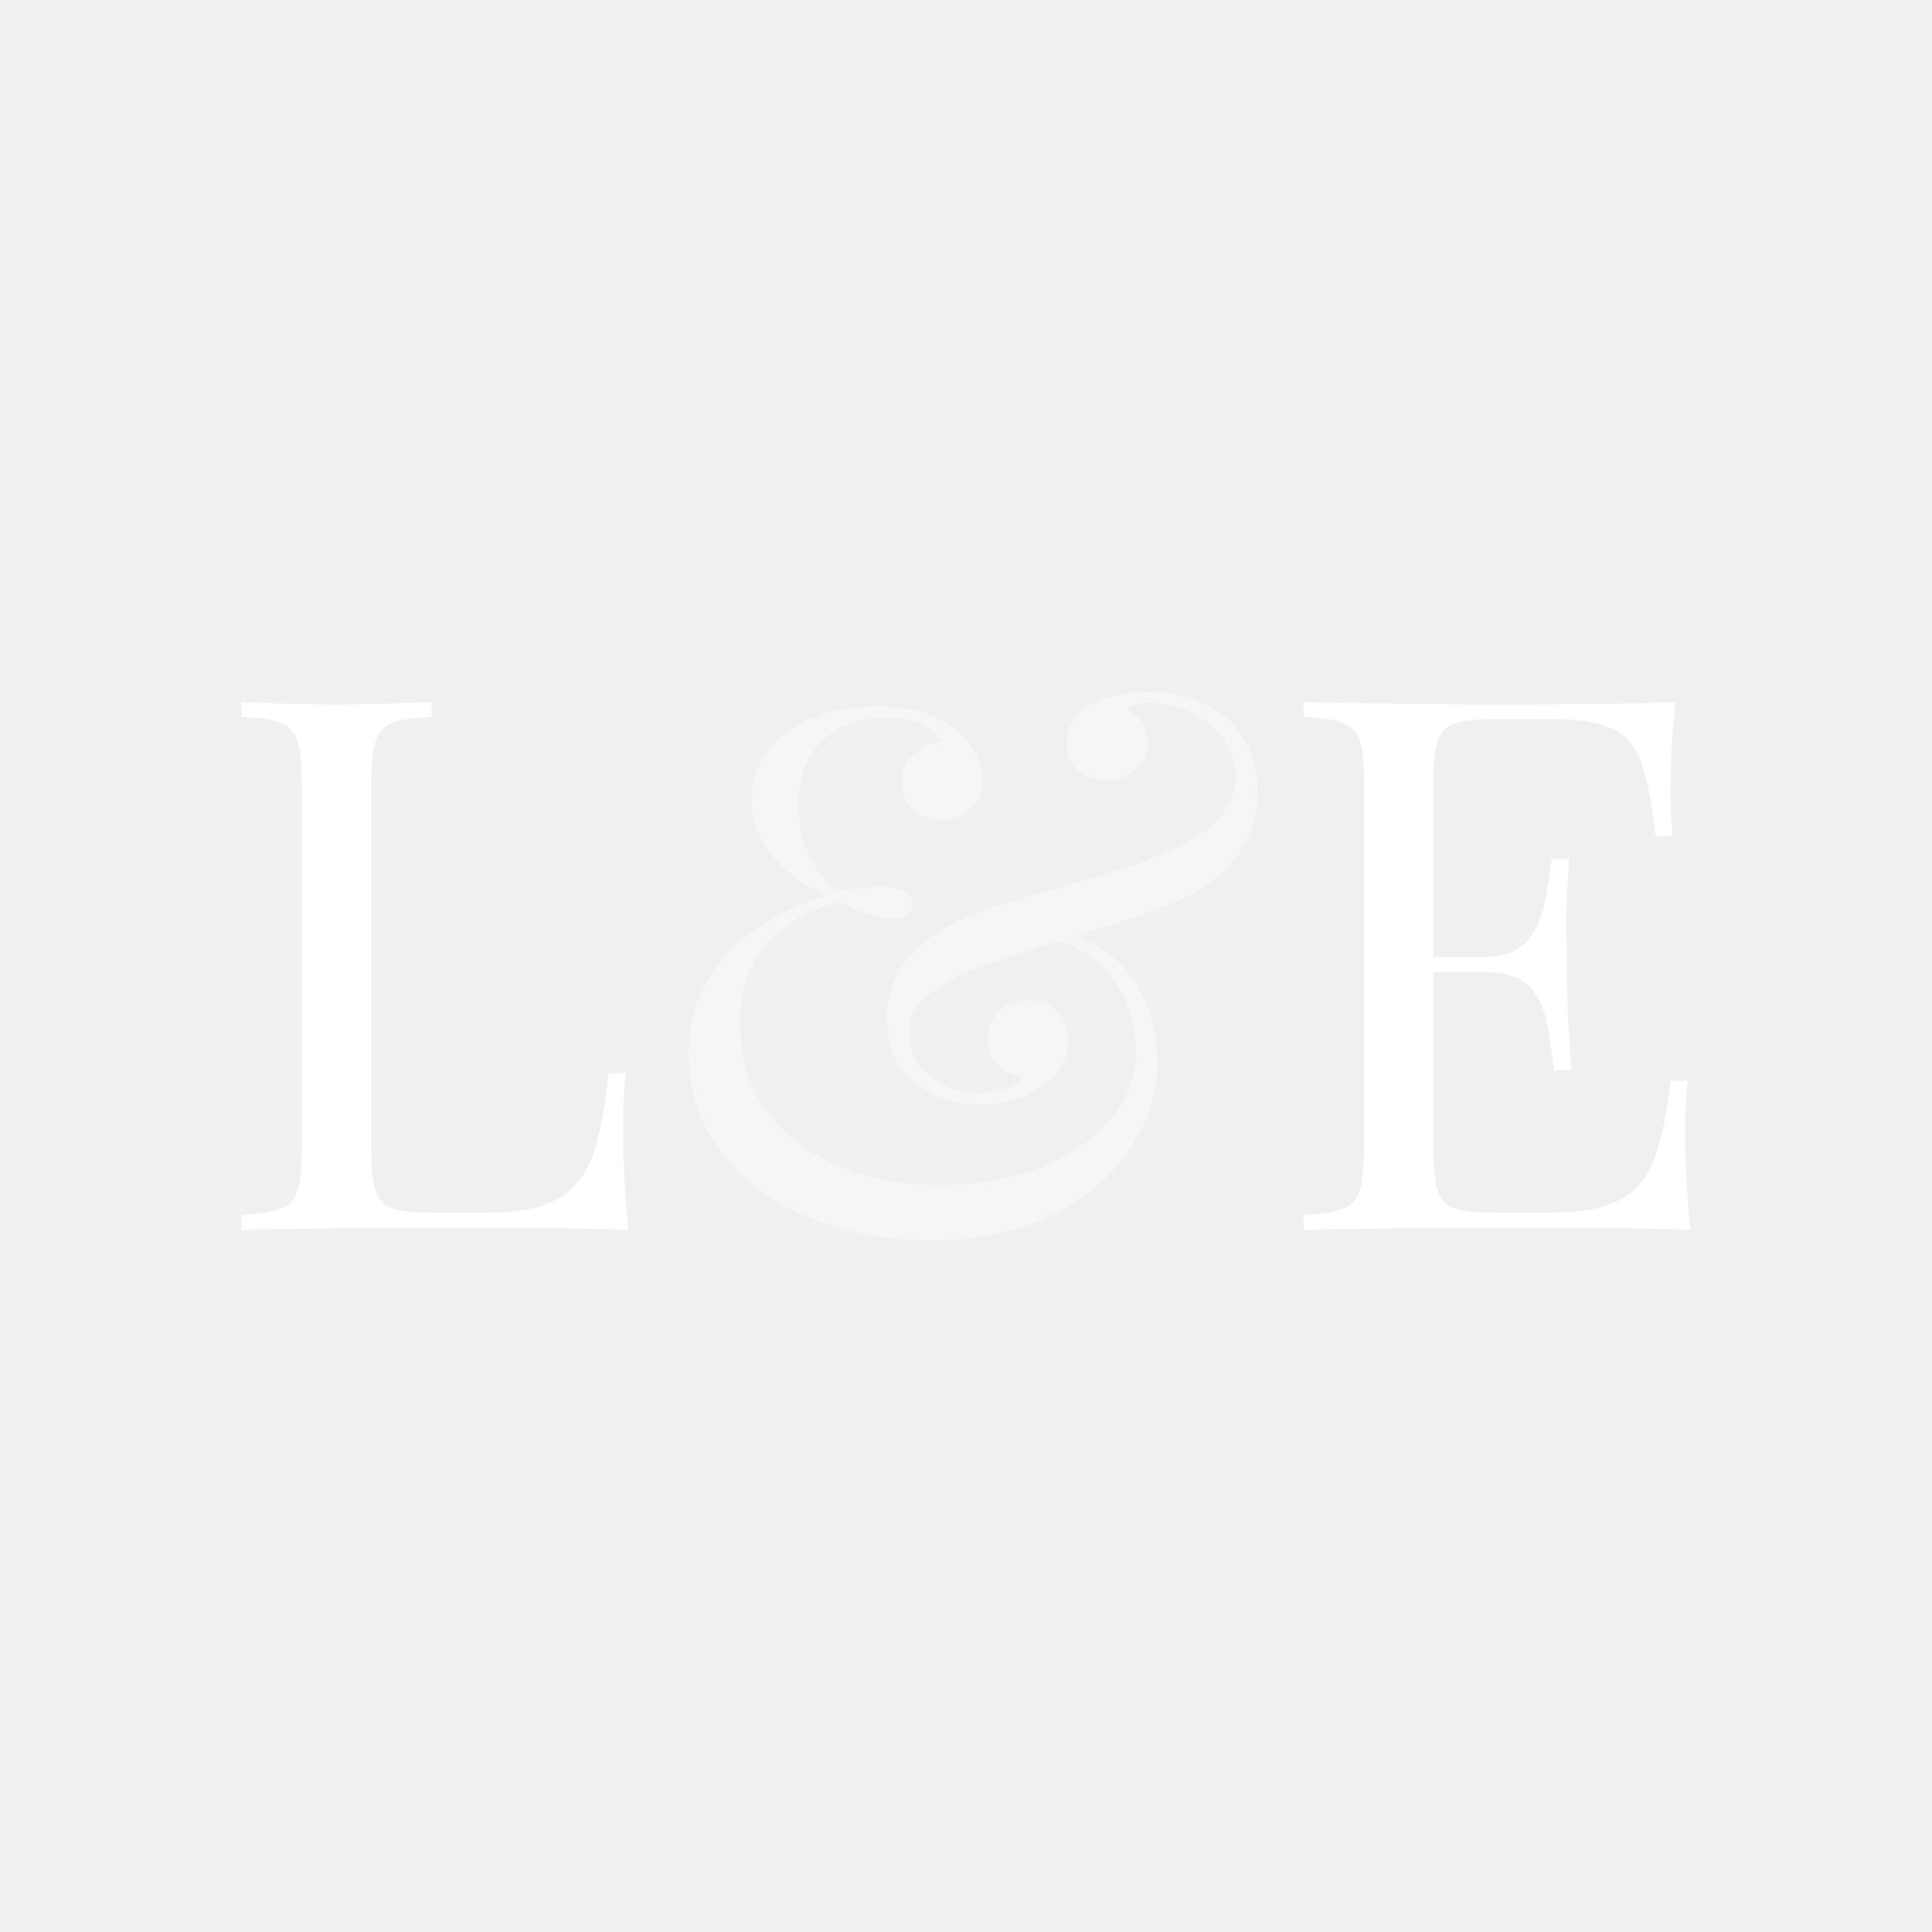
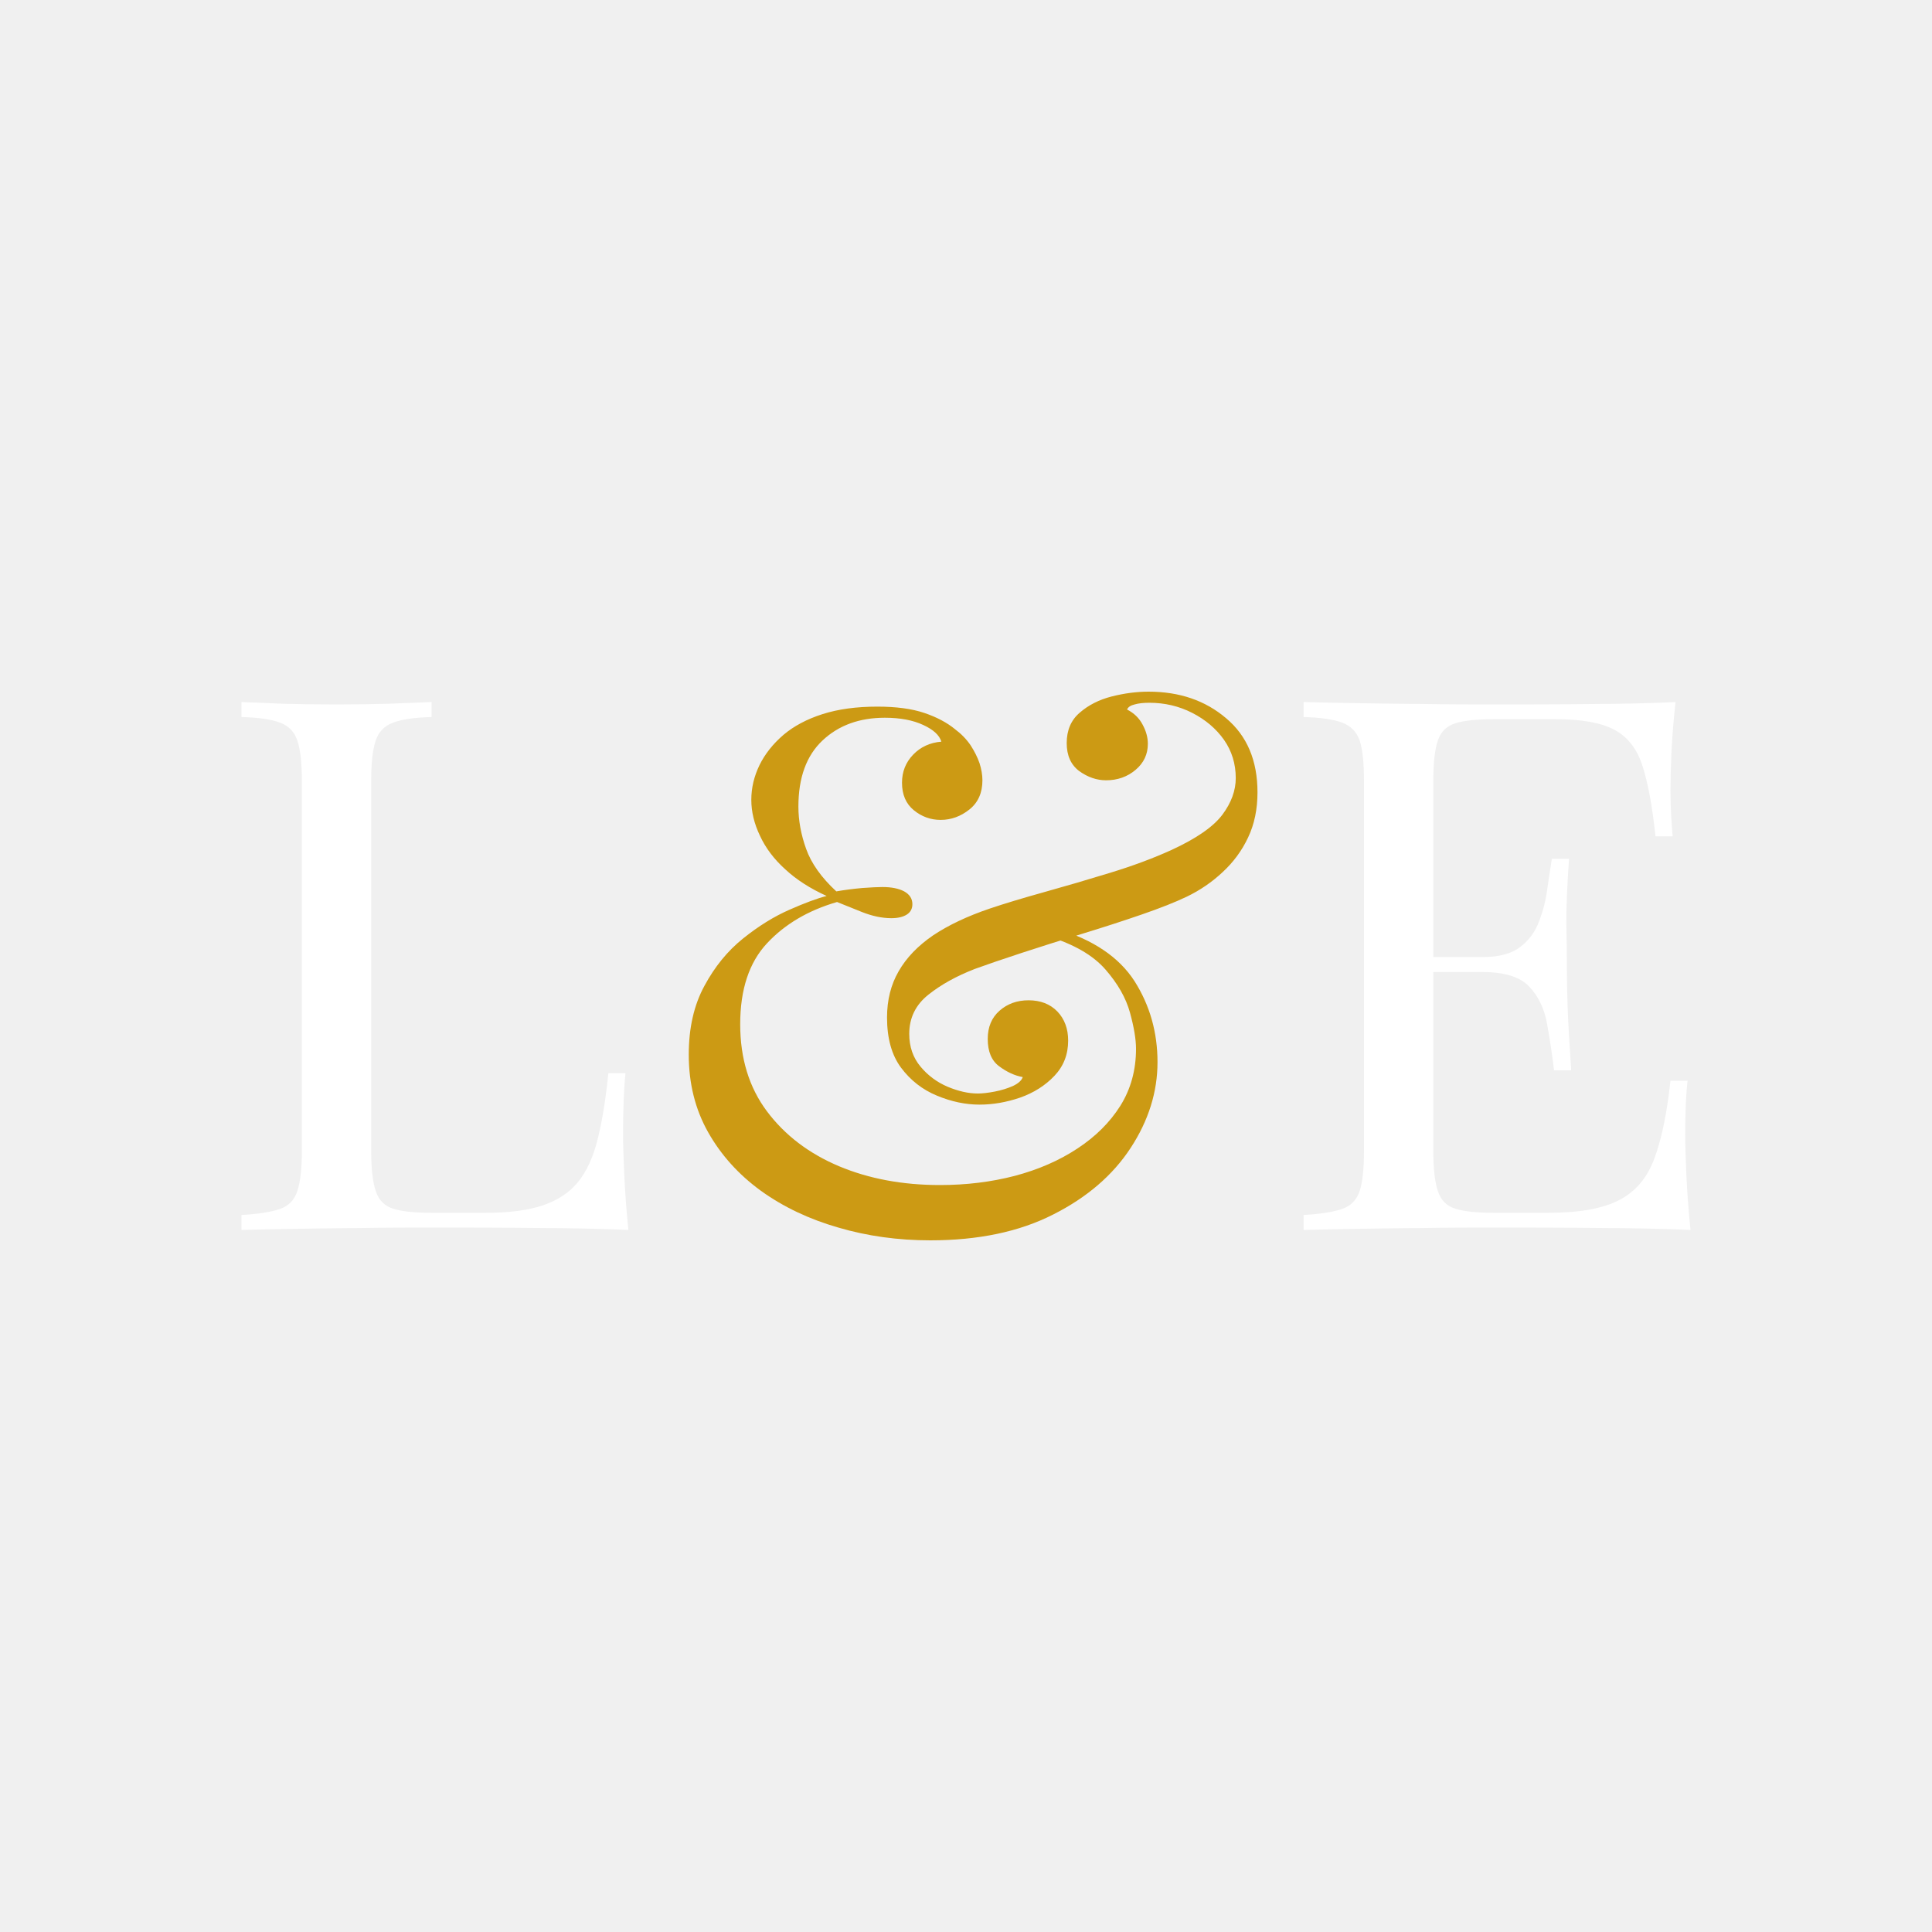
<svg xmlns="http://www.w3.org/2000/svg" viewBox="0 0 80 80" role="img">
  <path d="M17.87 29.07L17.87 29.07L17.87 29.69Q16.82 29.72 16.28 29.92Q15.74 30.12 15.56 30.66Q15.37 31.20 15.37 32.35L15.37 32.35L15.37 47.65Q15.37 48.77 15.56 49.32Q15.74 49.88 16.28 50.05Q16.82 50.22 17.87 50.22L17.87 50.22L20.12 50.22Q21.57 50.22 22.48 49.91Q23.40 49.60 23.94 48.94Q24.48 48.27 24.75 47.16Q25.03 46.05 25.19 44.44L25.19 44.44L25.90 44.44Q25.80 45.40 25.80 46.98L25.80 46.98Q25.80 47.56 25.85 48.66Q25.90 49.75 26.02 50.93L26.02 50.93Q24.44 50.86 22.47 50.85Q20.49 50.83 18.95 50.83L18.95 50.83Q18.27 50.83 17.21 50.83Q16.14 50.83 14.91 50.85Q13.67 50.86 12.41 50.88Q11.14 50.90 10.00 50.93L10.00 50.93L10.00 50.31Q11.05 50.25 11.59 50.06Q12.13 49.88 12.31 49.32Q12.50 48.77 12.50 47.65L12.50 47.65L12.50 32.35Q12.50 31.20 12.31 30.66Q12.13 30.12 11.59 29.92Q11.05 29.72 10.00 29.69L10.00 29.69L10.00 29.07Q10.65 29.10 11.70 29.14Q12.75 29.17 13.95 29.17L13.95 29.17Q15.03 29.17 16.10 29.14Q17.16 29.10 17.87 29.07Z" fill="#FFFFFF" />
-   <path d="M36.33 29.26L36.33 29.26Q37.50 29.26 38.27 29.52Q39.04 29.78 39.54 30.19L39.54 30.19Q39.94 30.49 40.19 30.86Q40.43 31.23 40.56 31.60Q40.68 31.98 40.68 32.31L40.68 32.31Q40.68 33.09 40.14 33.52Q39.60 33.95 38.95 33.95L38.95 33.95Q38.33 33.95 37.84 33.55Q37.35 33.15 37.35 32.41L37.35 32.41Q37.35 31.73 37.81 31.25Q38.27 30.77 38.98 30.71L38.98 30.71Q38.86 30.31 38.23 30.02Q37.59 29.72 36.64 29.72L36.64 29.72Q35.06 29.72 34.06 30.66Q33.06 31.60 33.06 33.40L33.06 33.40Q33.06 34.26 33.38 35.15Q33.70 36.05 34.63 36.91L34.63 36.91Q35.15 36.82 35.71 36.77Q36.27 36.73 36.54 36.73L36.54 36.73Q37.10 36.73 37.44 36.91Q37.78 37.10 37.78 37.44L37.78 37.44Q37.78 37.72 37.55 37.87Q37.31 38.02 36.91 38.02L36.91 38.02Q36.33 38.02 35.68 37.76Q35.03 37.50 34.66 37.35L34.66 37.35Q32.87 37.87 31.76 39.06Q30.65 40.25 30.65 42.41L30.65 42.41Q30.65 44.54 31.76 46.02Q32.87 47.50 34.74 48.29Q36.60 49.07 38.92 49.07L38.92 49.07Q40.56 49.07 42.02 48.69Q43.49 48.30 44.61 47.56Q45.74 46.82 46.39 45.79Q47.04 44.75 47.04 43.43L47.04 43.43Q47.04 42.84 46.79 41.93Q46.54 41.02 45.77 40.14Q45 39.26 43.40 38.77L43.40 38.77L43.77 38.46Q46.02 39.14 46.98 40.63Q47.93 42.13 47.93 43.98L47.93 43.98Q47.93 45.83 46.82 47.53Q45.71 49.23 43.61 50.29Q41.51 51.36 38.52 51.36L38.52 51.36Q36.51 51.36 34.71 50.83Q32.90 50.31 31.51 49.31Q30.12 48.30 29.32 46.88Q28.52 45.46 28.52 43.67L28.52 43.67Q28.52 42.01 29.17 40.82Q29.81 39.63 30.77 38.86Q31.73 38.09 32.69 37.67Q33.64 37.25 34.23 37.10L34.23 37.10Q33.21 36.64 32.52 36.00Q31.82 35.37 31.47 34.61Q31.11 33.86 31.11 33.12L31.11 33.12Q31.11 32.38 31.45 31.68Q31.79 30.99 32.44 30.43Q33.09 29.88 34.06 29.57Q35.03 29.26 36.33 29.26ZM47.56 28.64L47.56 28.64Q49.48 28.64 50.77 29.74Q52.07 30.83 52.07 32.81L52.07 32.81Q52.07 33.86 51.68 34.68Q51.30 35.49 50.63 36.11Q49.97 36.73 49.14 37.13L49.14 37.13Q48.43 37.47 47.27 37.87Q46.11 38.27 44.80 38.67Q43.49 39.07 42.30 39.46Q41.11 39.85 40.37 40.12L40.37 40.12Q39.23 40.56 38.44 41.19Q37.65 41.82 37.65 42.81L37.65 42.81Q37.65 43.61 38.12 44.17Q38.58 44.72 39.24 45Q39.91 45.28 40.49 45.28L40.49 45.28Q40.77 45.28 41.19 45.20Q41.60 45.12 41.94 44.97Q42.28 44.81 42.35 44.60L42.35 44.60Q41.85 44.51 41.37 44.15Q40.90 43.80 40.90 43.02L40.90 43.02Q40.90 42.28 41.39 41.85Q41.88 41.42 42.59 41.42L42.59 41.42Q43.33 41.42 43.78 41.88Q44.23 42.35 44.23 43.09L44.23 43.09Q44.23 43.95 43.66 44.55Q43.09 45.15 42.24 45.45Q41.39 45.74 40.56 45.74L40.56 45.74Q39.69 45.74 38.80 45.37Q37.90 45 37.31 44.21Q36.73 43.43 36.73 42.13L36.73 42.13Q36.73 41.05 37.21 40.22Q37.69 39.38 38.64 38.73Q39.60 38.09 40.99 37.62L40.99 37.62Q41.91 37.31 43.24 36.94Q44.57 36.57 45.97 36.14Q47.38 35.71 48.52 35.19L48.52 35.19Q50.06 34.48 50.62 33.73Q51.17 32.99 51.17 32.22L51.17 32.22Q51.17 31.33 50.68 30.63Q50.19 29.94 49.37 29.52Q48.55 29.10 47.59 29.10L47.59 29.10Q47.22 29.10 46.98 29.17Q46.73 29.23 46.67 29.38L46.67 29.38Q47.10 29.60 47.31 30.00Q47.53 30.40 47.53 30.80L47.53 30.80Q47.53 31.45 47.02 31.88Q46.51 32.31 45.80 32.31L45.80 32.31Q45.22 32.31 44.69 31.93Q44.17 31.54 44.17 30.77L44.17 30.77Q44.17 29.97 44.71 29.51Q45.25 29.04 46.03 28.84Q46.82 28.64 47.56 28.64Z" fill="#FFFFFF" fill-opacity="0.4" />
+   <path d="M36.33 29.26L36.33 29.26Q37.50 29.26 38.27 29.52Q39.04 29.78 39.54 30.19L39.54 30.19Q39.94 30.49 40.19 30.86Q40.43 31.23 40.56 31.60Q40.68 31.98 40.68 32.31L40.68 32.31Q40.68 33.09 40.14 33.52Q39.60 33.95 38.95 33.95L38.95 33.95Q38.33 33.95 37.84 33.55Q37.35 33.15 37.35 32.41L37.35 32.41Q37.35 31.73 37.81 31.25Q38.27 30.77 38.98 30.71L38.98 30.71Q38.86 30.31 38.23 30.02Q37.59 29.72 36.64 29.72L36.64 29.72Q35.06 29.72 34.06 30.66Q33.06 31.60 33.06 33.40L33.06 33.40Q33.06 34.26 33.38 35.15Q33.70 36.05 34.63 36.91L34.63 36.91Q35.15 36.82 35.71 36.77Q36.27 36.73 36.54 36.73L36.54 36.73Q37.10 36.73 37.44 36.91Q37.78 37.10 37.78 37.44L37.78 37.44Q37.78 37.72 37.55 37.87Q37.31 38.02 36.91 38.02L36.91 38.02Q36.33 38.02 35.68 37.76Q35.03 37.50 34.66 37.35L34.66 37.35Q32.87 37.87 31.76 39.06Q30.65 40.25 30.65 42.41L30.65 42.41Q30.65 44.54 31.76 46.02Q32.87 47.50 34.74 48.29Q36.60 49.07 38.92 49.07L38.92 49.07Q40.56 49.07 42.02 48.69Q43.49 48.30 44.61 47.56Q45.74 46.82 46.39 45.79Q47.04 44.75 47.04 43.43L47.04 43.43Q47.04 42.84 46.79 41.93Q46.54 41.02 45.77 40.14Q45 39.26 43.40 38.77L43.40 38.77L43.77 38.46Q46.02 39.14 46.98 40.63Q47.93 42.13 47.93 43.98L47.93 43.98Q47.93 45.83 46.82 47.53Q45.71 49.23 43.61 50.29Q41.51 51.36 38.52 51.36L38.52 51.36Q36.51 51.36 34.71 50.83Q32.90 50.31 31.51 49.31Q30.12 48.30 29.32 46.88Q28.52 45.46 28.52 43.67L28.52 43.67Q28.52 42.01 29.17 40.82Q29.81 39.63 30.77 38.86Q31.73 38.09 32.69 37.67Q33.64 37.25 34.23 37.10L34.23 37.10Q33.21 36.64 32.52 36.00Q31.82 35.37 31.47 34.61Q31.11 33.86 31.11 33.12L31.11 33.12Q31.11 32.38 31.45 31.68Q31.79 30.99 32.44 30.43Q33.09 29.88 34.06 29.57Q35.03 29.26 36.33 29.26ZM47.56 28.64L47.56 28.64Q49.48 28.64 50.77 29.74Q52.07 30.83 52.07 32.81L52.07 32.81Q52.07 33.86 51.68 34.68Q51.30 35.49 50.63 36.11Q49.97 36.73 49.14 37.13L49.14 37.13Q48.43 37.47 47.27 37.87Q46.11 38.27 44.80 38.67Q43.49 39.07 42.30 39.46Q41.11 39.85 40.37 40.12L40.37 40.12Q39.23 40.56 38.44 41.19Q37.65 41.82 37.65 42.81L37.65 42.81Q37.65 43.61 38.12 44.17Q38.58 44.72 39.24 45Q39.91 45.28 40.49 45.28L40.49 45.28Q40.77 45.28 41.19 45.20Q41.60 45.12 41.94 44.97Q42.28 44.81 42.35 44.60L42.35 44.60Q41.85 44.51 41.37 44.15Q40.90 43.80 40.90 43.02L40.90 43.02Q40.90 42.28 41.39 41.85Q41.88 41.42 42.59 41.42L42.59 41.42Q43.33 41.42 43.78 41.88Q44.23 42.35 44.23 43.09L44.23 43.09Q44.23 43.95 43.66 44.55Q43.09 45.15 42.24 45.45Q41.39 45.74 40.56 45.74L40.56 45.74Q39.69 45.74 38.80 45.37Q37.90 45 37.31 44.21Q36.73 43.43 36.73 42.13L36.73 42.13Q36.73 41.05 37.21 40.22Q37.69 39.38 38.64 38.73Q39.60 38.09 40.99 37.62L40.99 37.62Q41.91 37.31 43.24 36.94Q44.57 36.57 45.97 36.14Q47.38 35.71 48.52 35.19L48.52 35.19Q50.06 34.48 50.62 33.73Q51.17 32.99 51.17 32.22L51.17 32.22Q51.17 31.33 50.68 30.63Q50.19 29.94 49.37 29.52Q48.55 29.10 47.59 29.10L47.59 29.10Q47.22 29.10 46.98 29.17Q46.73 29.23 46.67 29.38L46.67 29.38Q47.10 29.60 47.31 30.00Q47.53 30.40 47.53 30.80L47.53 30.80Q47.53 31.45 47.02 31.88Q46.51 32.31 45.80 32.31L45.80 32.31Q45.22 32.31 44.69 31.93Q44.17 31.54 44.17 30.77L44.17 30.77Q44.17 29.97 44.71 29.51Q45.25 29.04 46.03 28.84Q46.82 28.64 47.56 28.64Z" fill="#CC9A14" />
  <path d="M69.38 29.07L69.38 29.07Q69.26 30.15 69.21 31.17Q69.17 32.19 69.17 32.72L69.17 32.72Q69.17 33.27 69.20 33.78Q69.23 34.29 69.26 34.63L69.26 34.63L68.55 34.63Q68.36 32.81 68.02 31.74Q67.69 30.68 66.87 30.23Q66.05 29.78 64.41 29.78L64.41 29.78L61.85 29.78Q60.80 29.78 60.26 29.95Q59.72 30.12 59.54 30.66Q59.35 31.20 59.35 32.35L59.35 32.35L59.35 47.65Q59.35 48.77 59.54 49.32Q59.72 49.88 60.26 50.05Q60.80 50.22 61.85 50.22L61.85 50.22L64.10 50.22Q66.05 50.22 67.05 49.69Q68.06 49.17 68.50 47.98Q68.95 46.79 69.17 44.75L69.17 44.75L69.88 44.75Q69.78 45.59 69.78 46.98L69.78 46.98Q69.78 47.56 69.83 48.66Q69.88 49.75 70 50.93L70 50.93Q68.43 50.86 66.45 50.85Q64.48 50.83 62.93 50.83L62.93 50.83Q62.25 50.83 61.19 50.83Q60.12 50.83 58.89 50.85Q57.65 50.86 56.39 50.88Q55.12 50.90 53.98 50.93L53.98 50.93L53.98 50.31Q55.03 50.25 55.57 50.06Q56.11 49.88 56.30 49.32Q56.48 48.77 56.48 47.65L56.48 47.65L56.48 32.35Q56.48 31.20 56.30 30.66Q56.11 30.12 55.57 29.92Q55.03 29.72 53.98 29.69L53.98 29.69L53.98 29.07Q55.12 29.10 56.39 29.12Q57.65 29.14 58.89 29.15Q60.12 29.17 61.19 29.17Q62.25 29.17 62.93 29.17L62.93 29.17Q64.35 29.17 66.16 29.15Q67.96 29.14 69.38 29.07ZM58.43 39.63L64.07 39.63Q64.07 39.63 64.07 39.94Q64.07 40.25 64.07 40.25L64.07 40.25L58.43 40.25Q58.43 40.25 58.43 39.94Q58.43 39.63 58.43 39.63L58.43 39.63ZM64.26 35.56L64.97 35.56Q64.85 37.31 64.86 38.24Q64.88 39.17 64.88 39.94L64.88 39.94Q64.88 40.71 64.91 41.64Q64.94 42.56 65.06 44.32L65.06 44.32L64.35 44.32Q64.23 43.33 64.06 42.39Q63.89 41.45 63.32 40.85Q62.75 40.25 61.39 40.25L61.39 40.25L61.39 39.63Q62.41 39.63 62.95 39.21Q63.49 38.80 63.73 38.15Q63.98 37.50 64.07 36.81Q64.17 36.11 64.26 35.56L64.26 35.56Z" fill="#FFFFFF" />
</svg>
